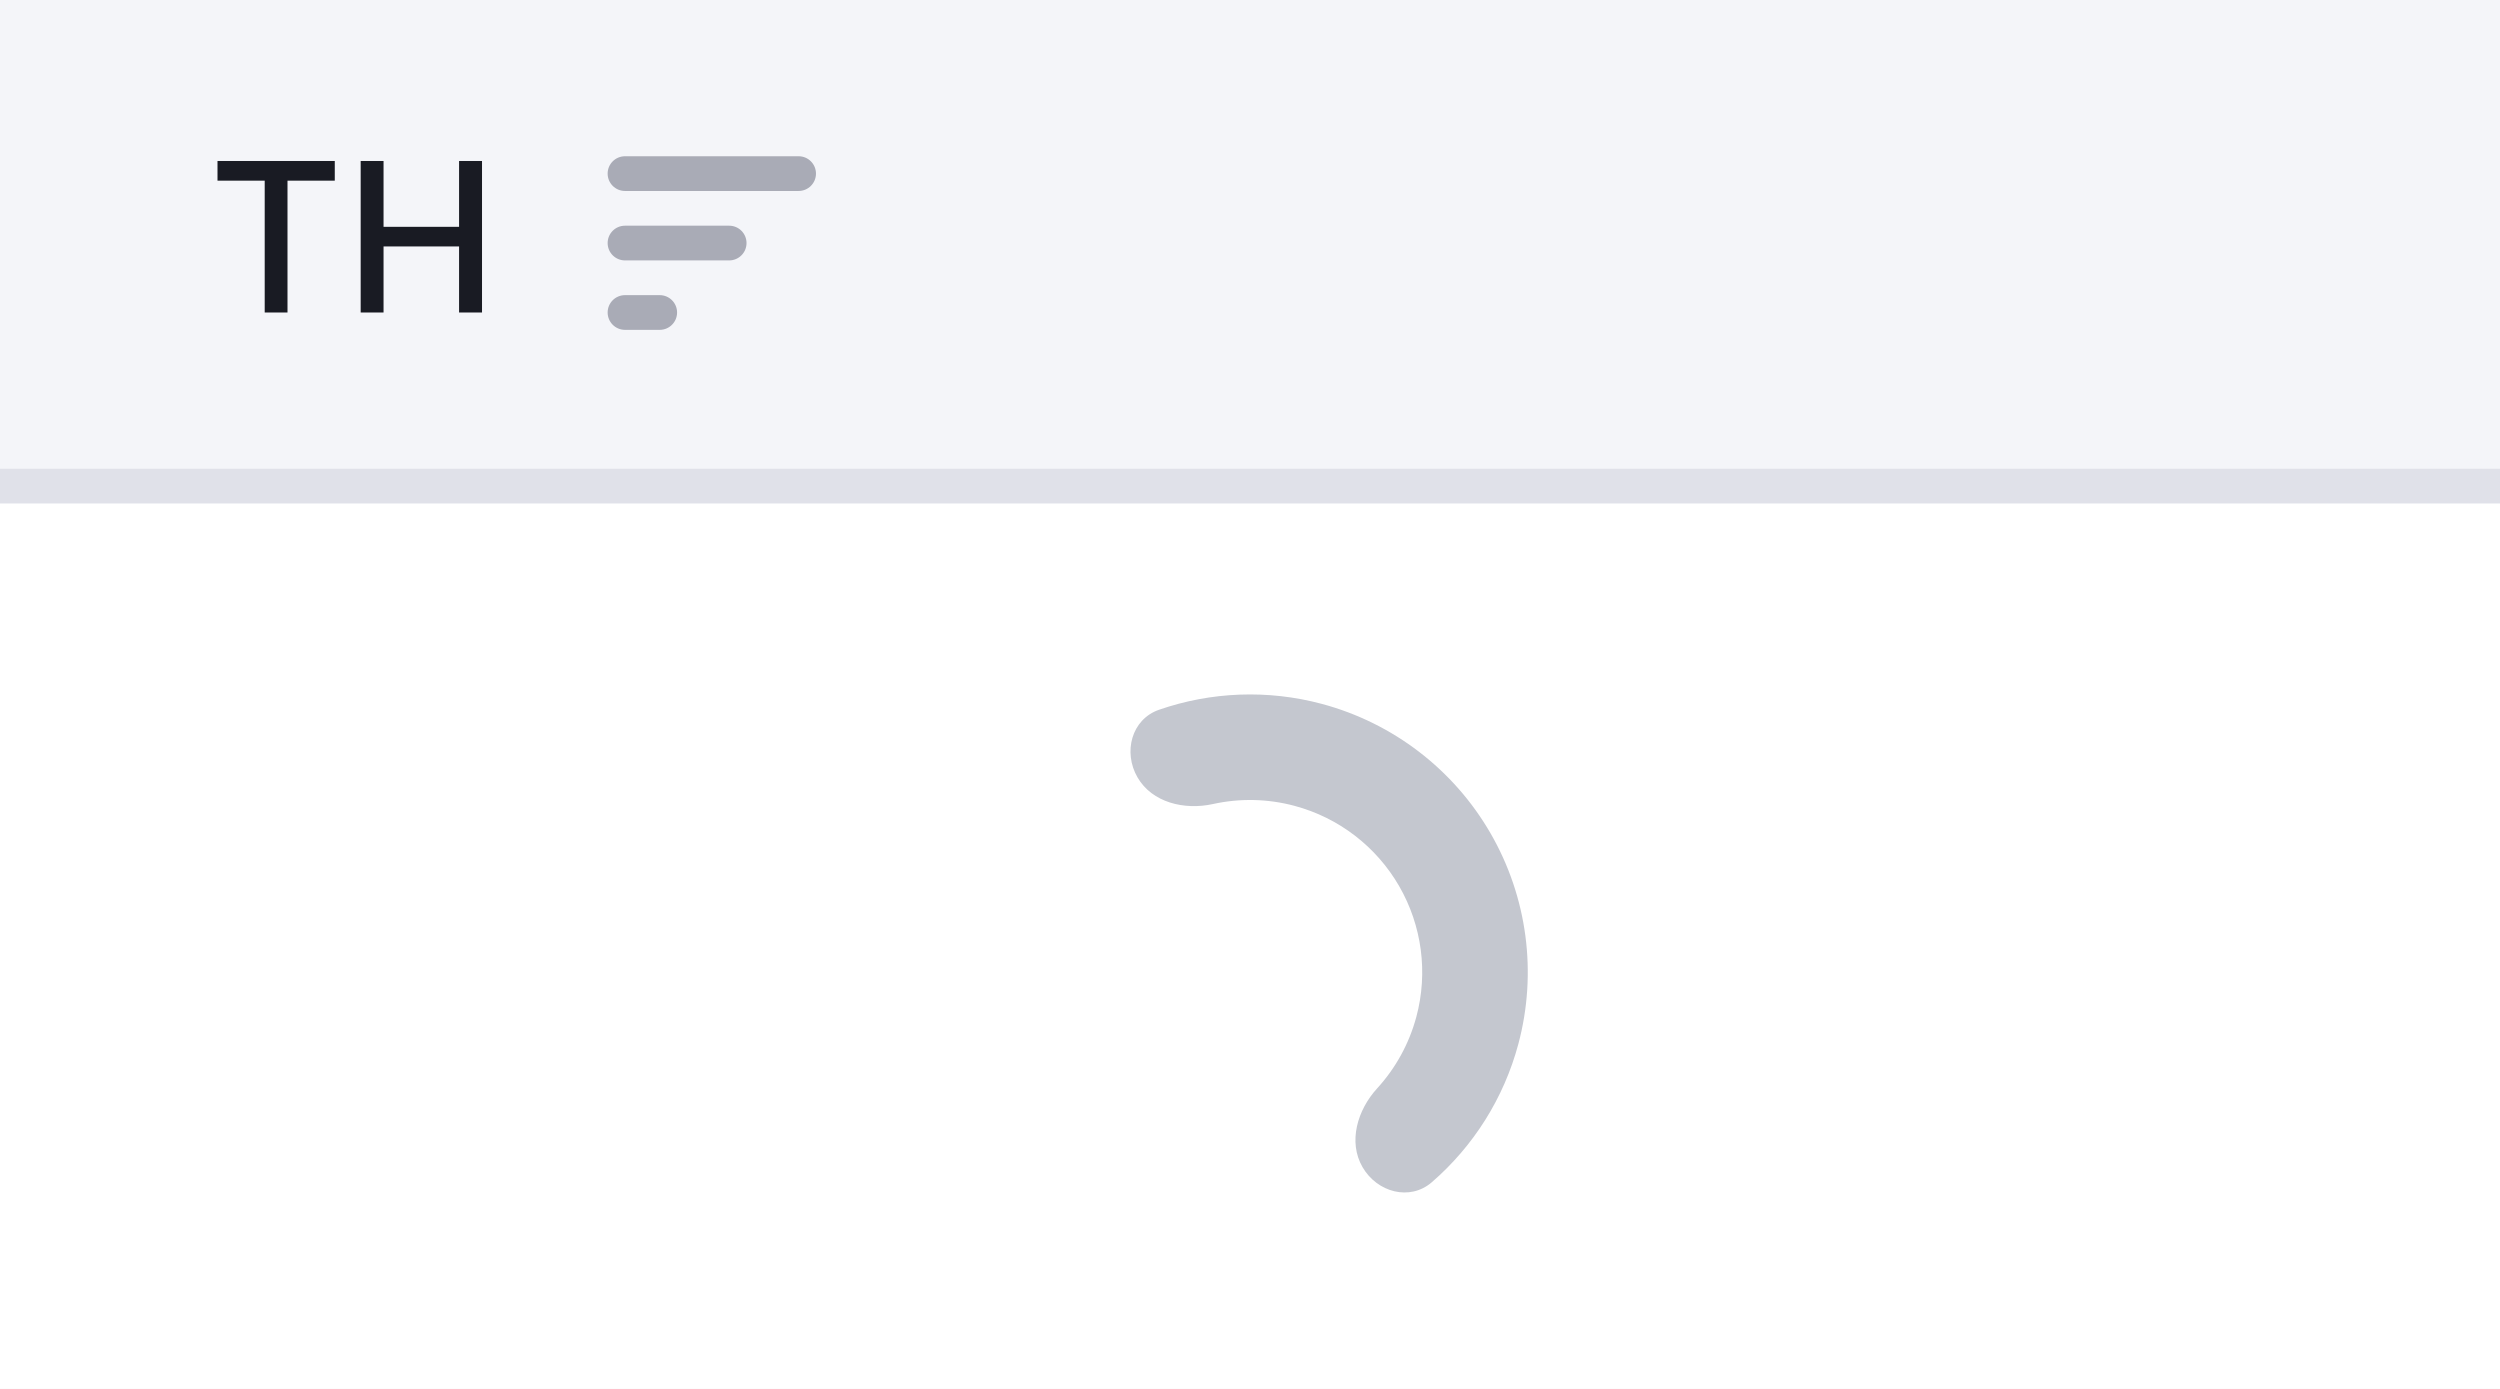
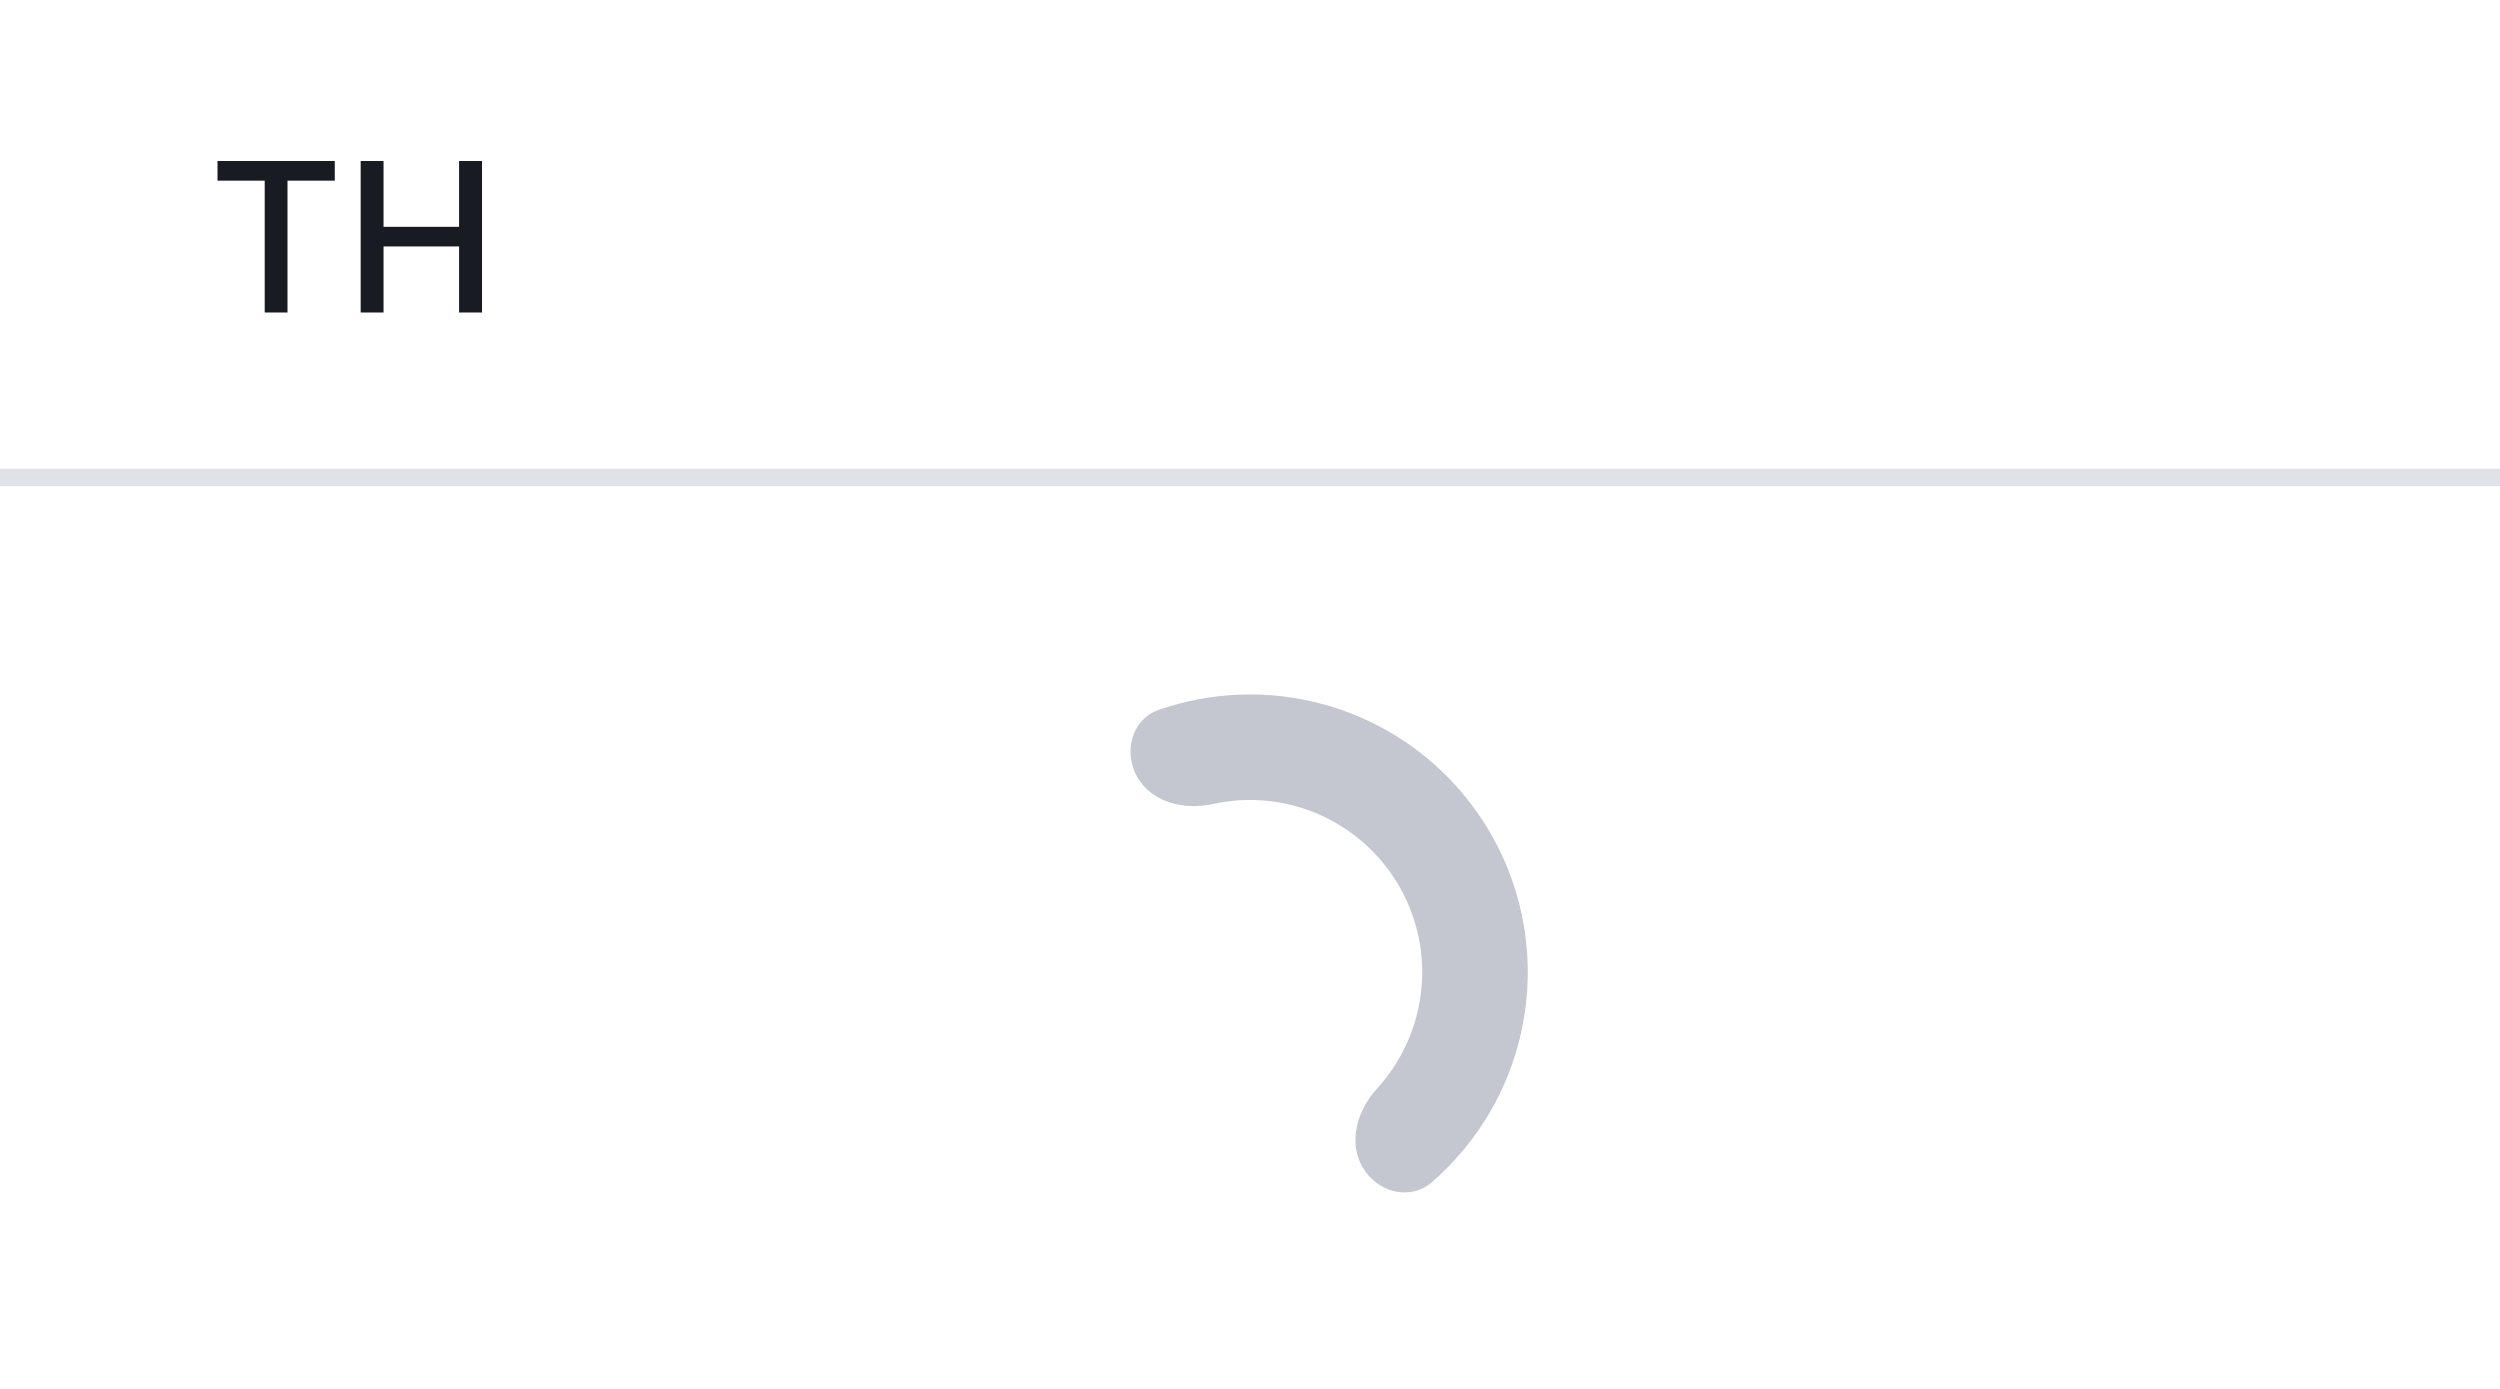
<svg xmlns="http://www.w3.org/2000/svg" width="144" height="80" viewBox="0 0 144 80" fill="none">
  <rect width="144" height="80" fill="white" />
-   <path d="M0 0H144V28H0V0Z" fill="#F4F5F9" />
+   <mask id="path-1-inside-1_768_67717" fill="white">
+     <path d="M0 0H144V28H0V0Z" />
+   </mask>
+   <path d="M0 0H144V28H0V0Z" fill="white" />
  <path d="M12.528 10.406V9.273H19.283V10.406H16.56V18H15.247V10.406H12.528ZM20.775 18V9.273H22.092V13.065H26.443V9.273H27.764V18H26.443V14.195H22.092V18H20.775Z" fill="#191B23" />
-   <path d="M46 9C46.552 9 47 9.448 47 10C47 10.552 46.552 11 46 11H36C35.448 11 35 10.552 35 10C35 9.448 35.448 9 36 9H46Z" fill="#A9ABB6" />
-   <path d="M43 14C43 13.448 42.552 13 42 13H36C35.448 13 35 13.448 35 14C35 14.552 35.448 15 36 15H42C42.552 15 43 14.552 43 14Z" fill="#A9ABB6" />
-   <path d="M39 18C39 17.448 38.552 17 38 17H36C35.448 17 35 17.448 35 18C35 18.552 35.448 19 36 19H38C38.552 19 39 18.552 39 18Z" fill="#A9ABB6" />
-   <path d="M144 27H0V29H144V27Z" fill="#E0E1E9" />
-   <path d="M78.48 67.224C79.32 68.678 81.204 69.195 82.473 68.096C84.874 66.017 86.621 63.253 87.455 60.141C88.553 56.042 87.978 51.675 85.856 48C83.735 44.325 80.24 41.644 76.141 40.545C73.029 39.711 69.762 39.842 66.761 40.882C65.175 41.432 64.68 43.322 65.52 44.776V44.776C66.359 46.23 68.223 46.675 69.863 46.313C71.403 45.973 73.016 46.002 74.567 46.418C77.109 47.099 79.275 48.761 80.591 51.04C81.906 53.319 82.263 56.026 81.582 58.568C81.166 60.119 80.385 61.531 79.321 62.694C78.188 63.933 77.641 65.77 78.48 67.224V67.224Z" fill="#C4C7CF" />
+   <path d="M144 27H0V29H144V27Z" fill="#E0E1E9" mask="url(#path-1-inside-1_768_67717)" />
+   <path d="M78.48 67.224C79.32 68.678 81.204 69.195 82.473 68.096C84.874 66.017 86.621 63.253 87.455 60.141C88.553 56.042 87.978 51.675 85.856 48C83.735 44.325 80.24 41.644 76.141 40.545C73.029 39.711 69.762 39.842 66.761 40.882C65.175 41.432 64.68 43.322 65.52 44.776C66.359 46.23 68.223 46.675 69.863 46.313C71.403 45.973 73.016 46.002 74.567 46.418C77.109 47.099 79.275 48.761 80.591 51.04C81.906 53.319 82.263 56.026 81.582 58.568C81.166 60.119 80.385 61.531 79.321 62.694C78.188 63.933 77.641 65.77 78.48 67.224Z" fill="#C4C7CF" />
</svg>
